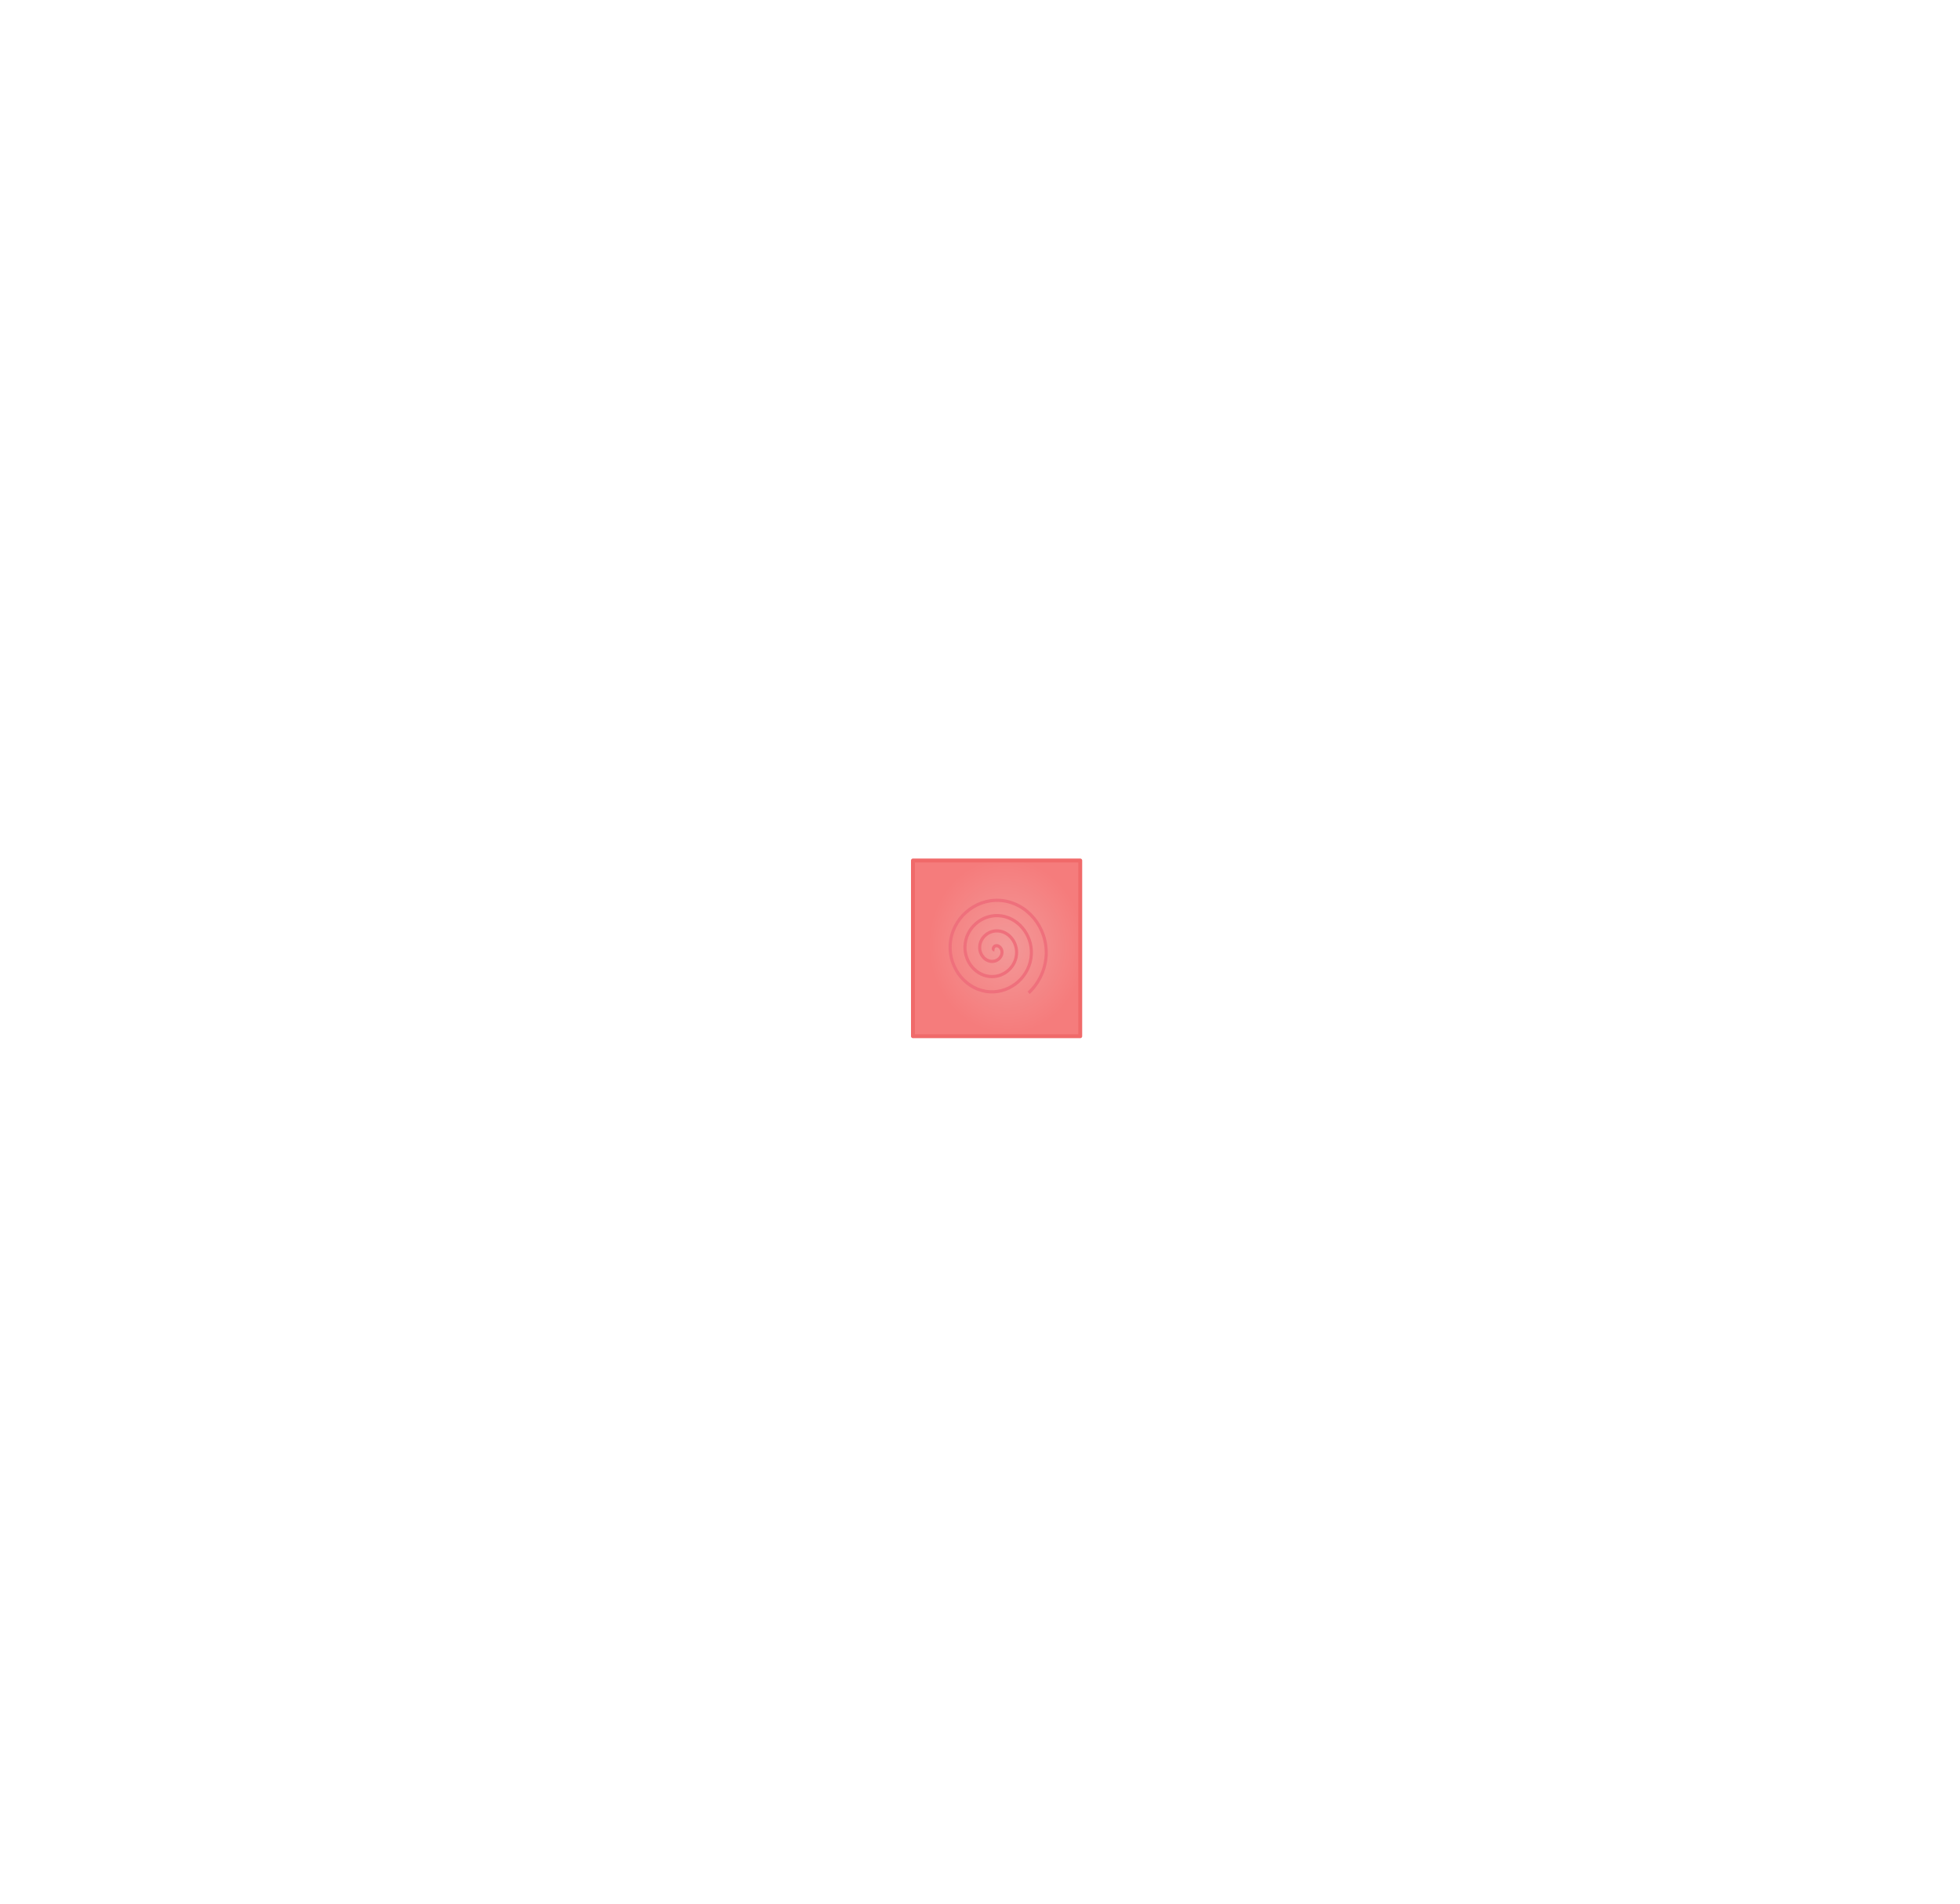
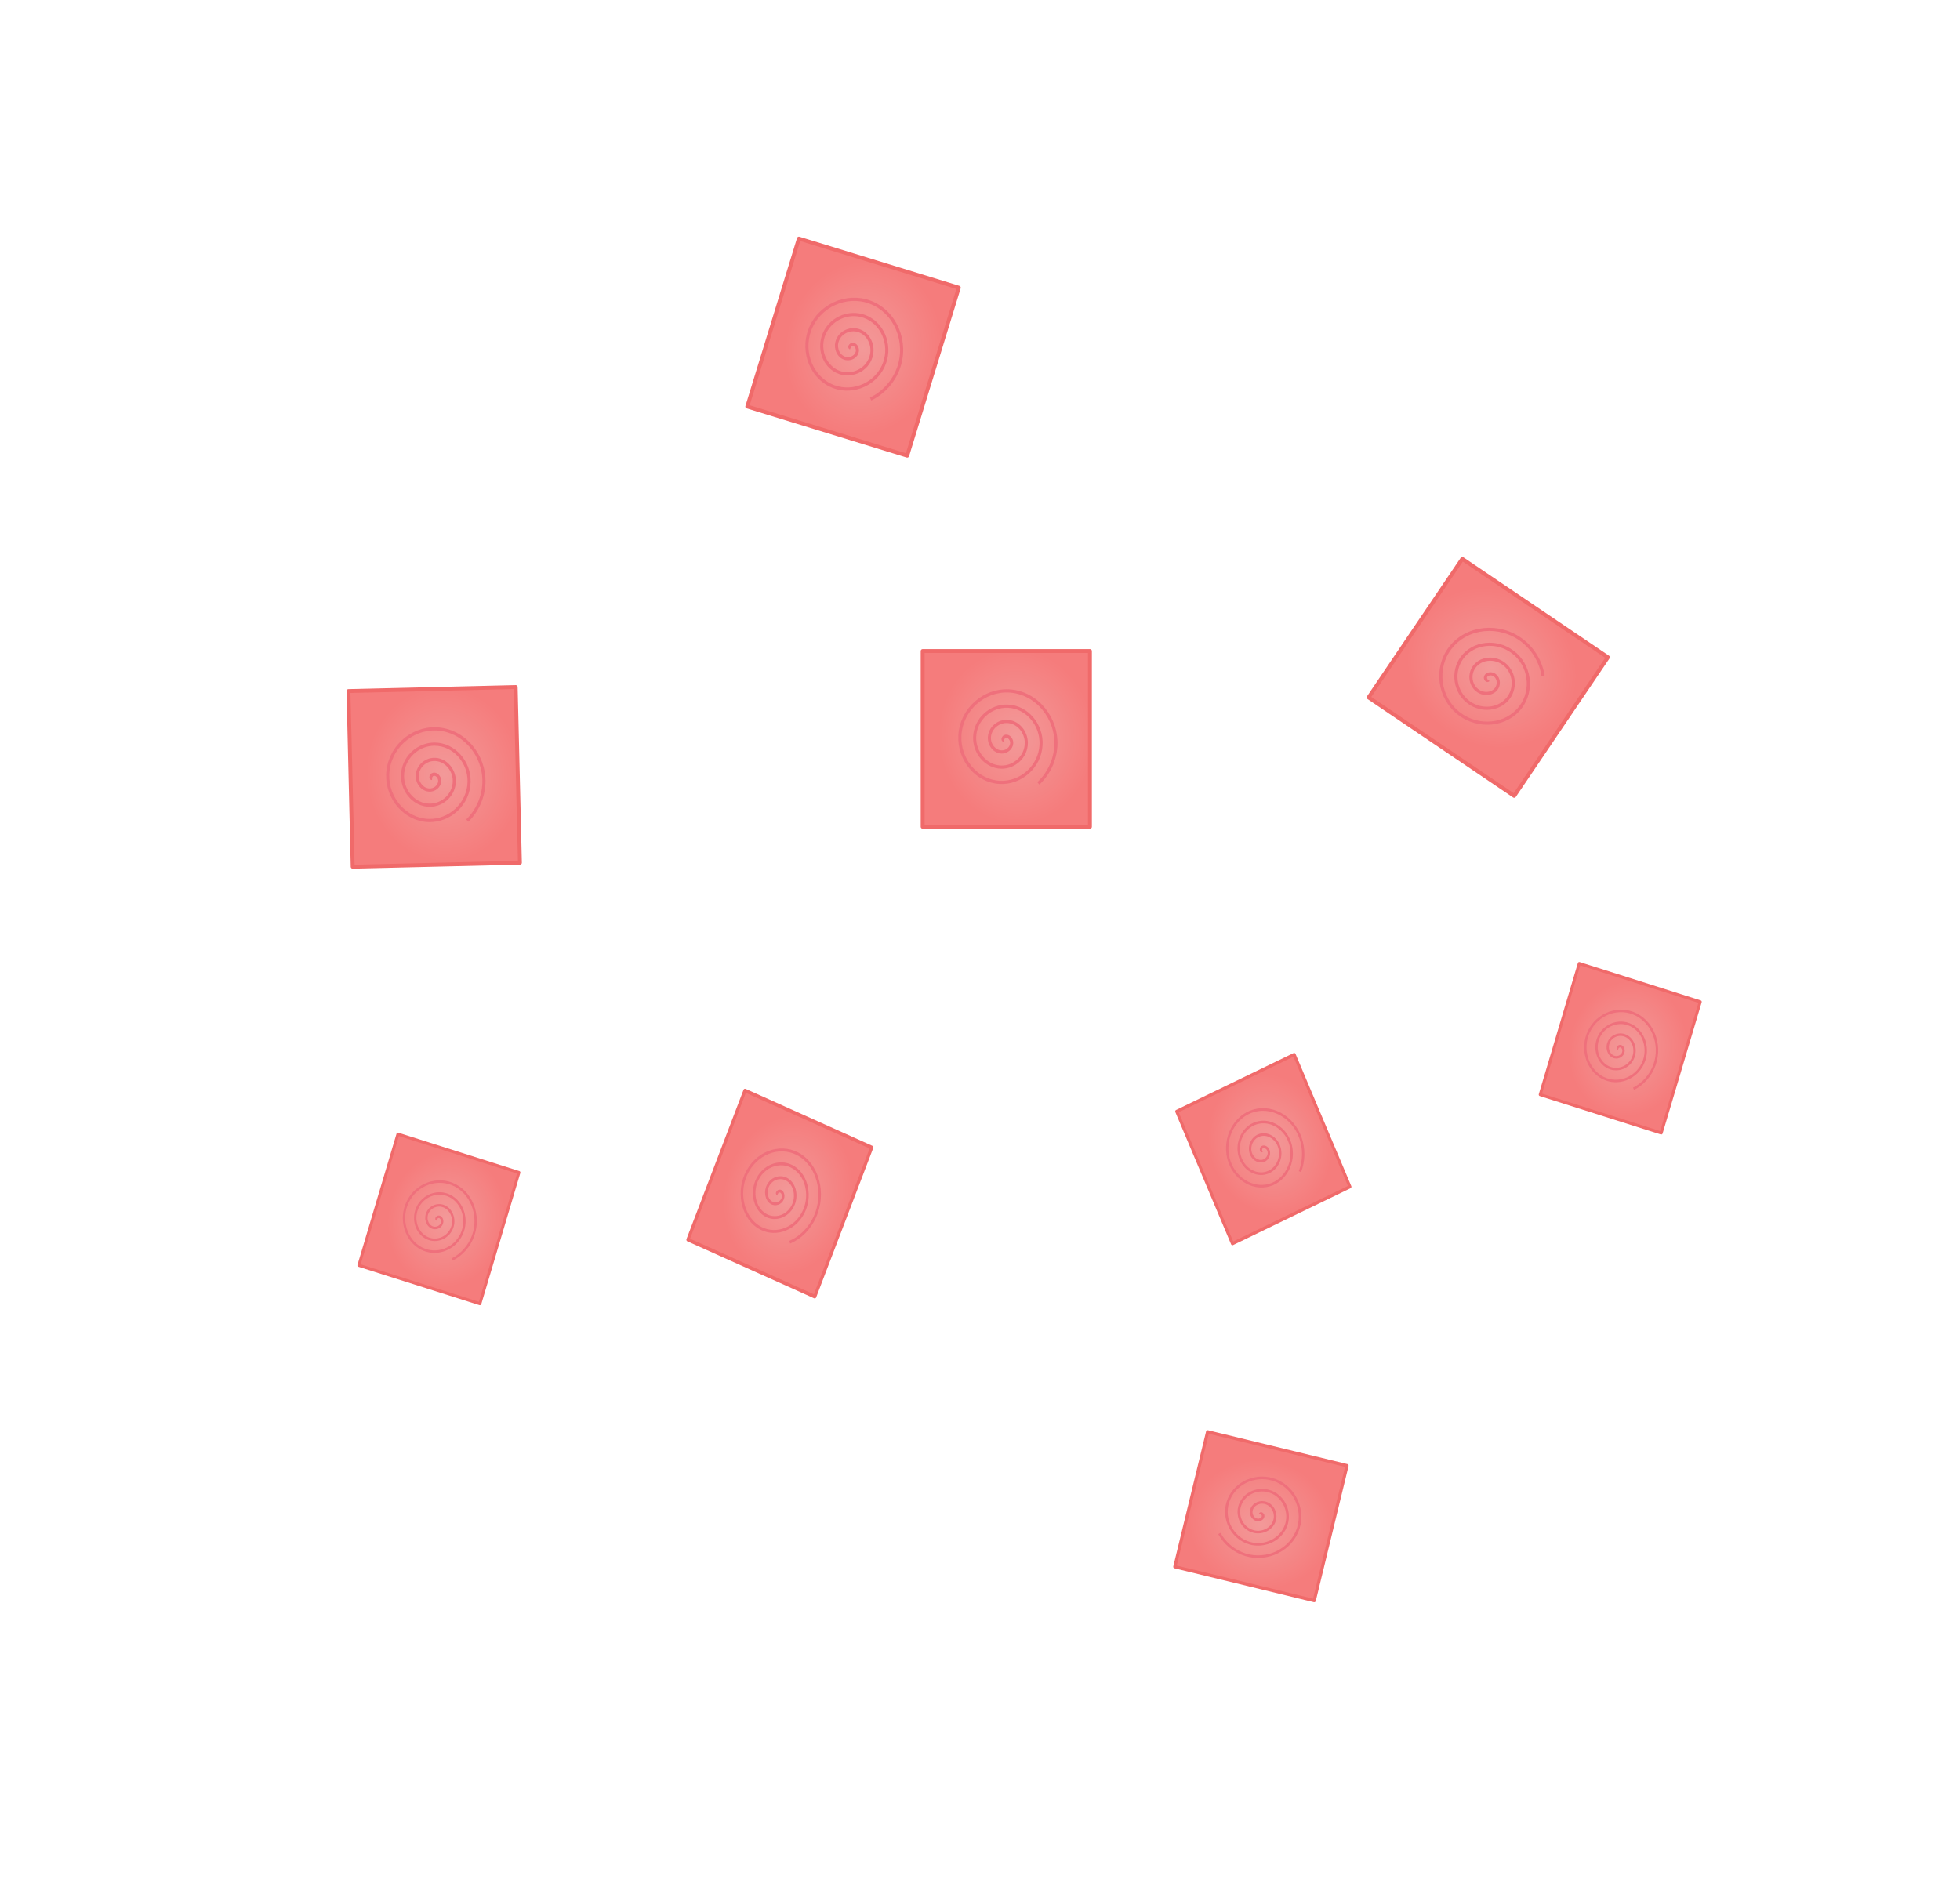
<svg xmlns="http://www.w3.org/2000/svg" xmlns:xlink="http://www.w3.org/1999/xlink" width="133.67mm" height="129.87mm" viewBox="0 0 133.67 129.87" version="1.1" id="svg1">
  <defs id="defs1">
    <linearGradient id="linearGradient28">
      <stop style="stop-color:#f39999;stop-opacity:1;" offset="0" id="stop29" />
      <stop style="stop-color:#f57c7c;stop-opacity:1;" offset="1" id="stop30" />
    </linearGradient>
    <linearGradient id="linearGradient15">
      <stop style="stop-color:#ee2f3f;stop-opacity:1;" offset="0" id="stop15" />
      <stop style="stop-color:#dc1818;stop-opacity:1;" offset="1" id="stop16" />
    </linearGradient>
+     <clipPath clipPathUnits="userSpaceOnUse" id="clipPath52">
+       <path id="path52" style="stroke-width:0.1;stroke-linecap:square;paint-order:markers fill stroke;stop-color:#000000" d="m -880.828,-187.298 h 1640.84 v 73.282 h -1640.84 z" />
+     </clipPath>
    <radialGradient xlink:href="#linearGradient28" id="radialGradient30" cx="68.191" cy="64.528" fx="68.191" fy="64.528" r="6.508" gradientTransform="matrix(0.8124094,-0.05558251,0.06256644,0.9144884,9.202288,9.308087)" gradientUnits="userSpaceOnUse" />
+     <radialGradient xlink:href="#linearGradient28" id="radialGradient63" gradientUnits="userSpaceOnUse" gradientTransform="matrix(0.8124094,-0.05558251,0.06256644,0.9144884,9.202288,9.308087)" cx="68.191" cy="64.528" fx="68.191" fy="64.528" r="6.508" />
+     <radialGradient xlink:href="#linearGradient28" id="radialGradient64" gradientUnits="userSpaceOnUse" gradientTransform="matrix(0.8124094,-0.05558251,0.06256644,0.9144884,9.202288,9.308087)" cx="68.191" cy="64.528" fx="68.191" fy="64.528" r="6.508" />
+     <radialGradient xlink:href="#linearGradient28" id="radialGradient65" gradientUnits="userSpaceOnUse" gradientTransform="matrix(0.8124094,-0.05558251,0.06256644,0.9144884,9.202288,9.308087)" cx="68.191" cy="64.528" fx="68.191" fy="64.528" r="6.508" />
+     <radialGradient xlink:href="#linearGradient28" id="radialGradient66" gradientUnits="userSpaceOnUse" gradientTransform="matrix(0.8124094,-0.05558251,0.06256644,0.9144884,9.202288,9.308087)" cx="68.191" cy="64.528" fx="68.191" fy="64.528" r="6.508" />
+     <radialGradient xlink:href="#linearGradient28" id="radialGradient67" gradientUnits="userSpaceOnUse" gradientTransform="matrix(0.8124094,-0.05558251,0.06256644,0.9144884,9.202288,9.308087)" cx="68.191" cy="64.528" fx="68.191" fy="64.528" r="6.508" />
+     <radialGradient xlink:href="#linearGradient28" id="radialGradient68" gradientUnits="userSpaceOnUse" gradientTransform="matrix(0.8124094,-0.05558251,0.06256644,0.9144884,9.202288,9.308087)" cx="68.191" cy="64.528" fx="68.191" fy="64.528" r="6.508" />
+     <radialGradient xlink:href="#linearGradient28" id="radialGradient69" gradientUnits="userSpaceOnUse" gradientTransform="matrix(0.8124094,-0.05558251,0.06256644,0.9144884,9.202288,9.308087)" cx="68.191" cy="64.528" fx="68.191" fy="64.528" r="6.508" />
+     <radialGradient xlink:href="#linearGradient28" id="radialGradient70" gradientUnits="userSpaceOnUse" gradientTransform="matrix(0.8124094,-0.05558251,0.06256644,0.9144884,9.202288,9.308087)" cx="68.191" cy="64.528" fx="68.191" fy="64.528" r="6.508" />
  </defs>
-   <g id="layer8" style="display:inline">
-     <rect style="display:inline;opacity:1;fill:url(#radialGradient30);fill-opacity:1;stroke:#f06a6a;stroke-width:0.265;stroke-linecap:round;stroke-linejoin:round;stroke-opacity:1" id="rect19" width="11.409" height="11.986" x="62.262" y="58.695" />
-     <path style="fill:none;fill-rule:evenodd;stroke:#ef707c;stroke-width:0.265;stroke-opacity:1" id="path8" d="m 63.216,59.418 c -0.19,-0.021 -0.066,-0.267 0.034,-0.316 0.272,-0.134 0.546,0.131 0.598,0.385 0.092,0.453 -0.308,0.836 -0.735,0.88 -0.627,0.064 -1.131,-0.485 -1.161,-1.085 -0.04,-0.8 0.663,-1.429 1.436,-1.443 0.972,-0.018 1.727,0.841 1.725,1.786 -0.003,1.144 -1.019,2.026 -2.137,2.006 -1.316,-0.023 -2.325,-1.198 -2.288,-2.487 0.043,-1.489 1.376,-2.625 2.837,-2.57 1.661,0.062 2.925,1.554 2.852,3.188 -0.082,1.833 -1.732,3.224 -3.538,3.133 -2.005,-0.101 -3.524,-1.91 -3.415,-3.888 0.12,-2.177 2.088,-3.824 4.239,-3.697 2.349,0.139 4.124,2.266 3.979,4.589 -0.074,1.176 -0.623,2.292 -1.499,3.079" transform="matrix(0.79639,0,0,0.8224432,17.47681,15.92625)" />
+   <g id="layer20" style="display:inline">
+     <g id="layer8" style="display:inline" transform="translate(0.6614583,-14.2875)">
+       <rect style="display:inline;opacity:1;fill:url(#radialGradient30);fill-opacity:1;stroke:#f06a6a;stroke-width:0.265;stroke-linecap:round;stroke-linejoin:round;stroke-opacity:1" id="rect19" width="11.409" height="11.986" x="62.262" y="58.695" />
+       <path style="fill:none;fill-rule:evenodd;stroke:#ef707c;stroke-width:0.265;stroke-opacity:1" id="path8" d="m 63.216,59.418 c -0.19,-0.021 -0.066,-0.267 0.034,-0.316 0.272,-0.134 0.546,0.131 0.598,0.385 0.092,0.453 -0.308,0.836 -0.735,0.88 -0.627,0.064 -1.131,-0.485 -1.161,-1.085 -0.04,-0.8 0.663,-1.429 1.436,-1.443 0.972,-0.018 1.727,0.841 1.725,1.786 -0.003,1.144 -1.019,2.026 -2.137,2.006 -1.316,-0.023 -2.325,-1.198 -2.288,-2.487 0.043,-1.489 1.376,-2.625 2.837,-2.57 1.661,0.062 2.925,1.554 2.852,3.188 -0.082,1.833 -1.732,3.224 -3.538,3.133 -2.005,-0.101 -3.524,-1.91 -3.415,-3.888 0.12,-2.177 2.088,-3.824 4.239,-3.697 2.349,0.139 4.124,2.266 3.979,4.589 -0.074,1.176 -0.623,2.292 -1.499,3.079" transform="matrix(0.79639,0,0,0.8224432,17.47681,15.92625)" />
+     </g>
+     <g id="g63" style="display:inline" transform="rotate(-1.373535,-439.0671,1658.726)">
+       <rect style="display:inline;opacity:1;fill:url(#radialGradient63);fill-opacity:1;stroke:#f06a6a;stroke-width:0.265;stroke-linecap:round;stroke-linejoin:round;stroke-opacity:1" id="rect62" width="11.409" height="11.986" x="62.262" y="58.695" />
+       <path style="fill:none;fill-rule:evenodd;stroke:#ef707c;stroke-width:0.265;stroke-opacity:1" id="path63" d="m 63.216,59.418 c -0.19,-0.021 -0.066,-0.267 0.034,-0.316 0.272,-0.134 0.546,0.131 0.598,0.385 0.092,0.453 -0.308,0.836 -0.735,0.88 -0.627,0.064 -1.131,-0.485 -1.161,-1.085 -0.04,-0.8 0.663,-1.429 1.436,-1.443 0.972,-0.018 1.727,0.841 1.725,1.786 -0.003,1.144 -1.019,2.026 -2.137,2.006 -1.316,-0.023 -2.325,-1.198 -2.288,-2.487 0.043,-1.489 1.376,-2.625 2.837,-2.57 1.661,0.062 2.925,1.554 2.852,3.188 -0.082,1.833 -1.732,3.224 -3.538,3.133 -2.005,-0.101 -3.524,-1.91 -3.415,-3.888 0.12,-2.177 2.088,-3.824 4.239,-3.697 2.349,0.139 4.124,2.266 3.979,4.589 -0.074,1.176 -0.623,2.292 -1.499,3.079" transform="matrix(0.79639,0,0,0.8224432,17.47681,15.92625)" />
+     </g>
+     <g id="g64" style="display:inline" transform="matrix(0.7576525,0.3404769,-0.3243811,0.848807,22.67377,3.365316)">
+       <rect style="display:inline;opacity:1;fill:url(#radialGradient64);fill-opacity:1;stroke:#f06a6a;stroke-width:0.265;stroke-linecap:round;stroke-linejoin:round;stroke-opacity:1" id="rect63" width="11.409" height="11.986" x="62.262" y="58.695" />
+       <path style="fill:none;fill-rule:evenodd;stroke:#ef707c;stroke-width:0.265;stroke-opacity:1" id="path64" d="m 63.216,59.418 c -0.19,-0.021 -0.066,-0.267 0.034,-0.316 0.272,-0.134 0.546,0.131 0.598,0.385 0.092,0.453 -0.308,0.836 -0.735,0.88 -0.627,0.064 -1.131,-0.485 -1.161,-1.085 -0.04,-0.8 0.663,-1.429 1.436,-1.443 0.972,-0.018 1.727,0.841 1.725,1.786 -0.003,1.144 -1.019,2.026 -2.137,2.006 -1.316,-0.023 -2.325,-1.198 -2.288,-2.487 0.043,-1.489 1.376,-2.625 2.837,-2.57 1.661,0.062 2.925,1.554 2.852,3.188 -0.082,1.833 -1.732,3.224 -3.538,3.133 -2.005,-0.101 -3.524,-1.91 -3.415,-3.888 0.12,-2.177 2.088,-3.824 4.239,-3.697 2.349,0.139 4.124,2.266 3.979,4.589 -0.074,1.176 -0.623,2.292 -1.499,3.079" transform="matrix(0.79639,0,0,0.8224432,17.47681,15.92625)" />
+     </g>
+     <g id="g65" style="display:inline" transform="rotate(-55.93387,67.32592,23.87097)">
+       <rect style="display:inline;opacity:1;fill:url(#radialGradient65);fill-opacity:1;stroke:#f06a6a;stroke-width:0.265;stroke-linecap:round;stroke-linejoin:round;stroke-opacity:1" id="rect64" width="11.409" height="11.986" x="62.262" y="58.695" />
+       <path style="fill:none;fill-rule:evenodd;stroke:#ef707c;stroke-width:0.265;stroke-opacity:1" id="path65" d="m 63.216,59.418 c -0.19,-0.021 -0.066,-0.267 0.034,-0.316 0.272,-0.134 0.546,0.131 0.598,0.385 0.092,0.453 -0.308,0.836 -0.735,0.88 -0.627,0.064 -1.131,-0.485 -1.161,-1.085 -0.04,-0.8 0.663,-1.429 1.436,-1.443 0.972,-0.018 1.727,0.841 1.725,1.786 -0.003,1.144 -1.019,2.026 -2.137,2.006 -1.316,-0.023 -2.325,-1.198 -2.288,-2.487 0.043,-1.489 1.376,-2.625 2.837,-2.57 1.661,0.062 2.925,1.554 2.852,3.188 -0.082,1.833 -1.732,3.224 -3.538,3.133 -2.005,-0.101 -3.524,-1.91 -3.415,-3.888 0.12,-2.177 2.088,-3.824 4.239,-3.697 2.349,0.139 4.124,2.266 3.979,4.589 -0.074,1.176 -0.623,2.292 -1.499,3.079" transform="matrix(0.79639,0,0,0.8224432,17.47681,15.92625)" />
+     </g>
+     <g id="g66" style="display:inline" transform="matrix(-0.1960526,0.8066924,-0.7931927,-0.1927718,150.6291,61.06303)">
+       <rect style="display:inline;opacity:1;fill:url(#radialGradient66);fill-opacity:1;stroke:#f06a6a;stroke-width:0.265;stroke-linecap:round;stroke-linejoin:round;stroke-opacity:1" id="rect65" width="11.409" height="11.986" x="62.262" y="58.695" />
+       <path style="fill:none;fill-rule:evenodd;stroke:#ef707c;stroke-width:0.265;stroke-opacity:1" id="path66" d="m 63.216,59.418 c -0.19,-0.021 -0.066,-0.267 0.034,-0.316 0.272,-0.134 0.546,0.131 0.598,0.385 0.092,0.453 -0.308,0.836 -0.735,0.88 -0.627,0.064 -1.131,-0.485 -1.161,-1.085 -0.04,-0.8 0.663,-1.429 1.436,-1.443 0.972,-0.018 1.727,0.841 1.725,1.786 -0.003,1.144 -1.019,2.026 -2.137,2.006 -1.316,-0.023 -2.325,-1.198 -2.288,-2.487 0.043,-1.489 1.376,-2.625 2.837,-2.57 1.661,0.062 2.925,1.554 2.852,3.188 -0.082,1.833 -1.732,3.224 -3.538,3.133 -2.005,-0.101 -3.524,-1.91 -3.415,-3.888 0.12,-2.177 2.088,-3.824 4.239,-3.697 2.349,0.139 4.124,2.266 3.979,4.589 -0.074,1.176 -0.623,2.292 -1.499,3.079" transform="matrix(0.79639,0,0,0.8224432,17.47681,15.92625)" />
+     </g>
+     <g id="g67" style="display:inline" transform="matrix(0.7021862,-0.3399297,0.3172625,0.7523546,17.90856,52.81573)">
+       <rect style="display:inline;opacity:1;fill:url(#radialGradient67);fill-opacity:1;stroke:#f06a6a;stroke-width:0.265;stroke-linecap:round;stroke-linejoin:round;stroke-opacity:1" id="rect66" width="11.409" height="11.986" x="62.262" y="58.695" />
+       <path style="fill:none;fill-rule:evenodd;stroke:#ef707c;stroke-width:0.265;stroke-opacity:1" id="path67" d="m 63.216,59.418 c -0.19,-0.021 -0.066,-0.267 0.034,-0.316 0.272,-0.134 0.546,0.131 0.598,0.385 0.092,0.453 -0.308,0.836 -0.735,0.88 -0.627,0.064 -1.131,-0.485 -1.161,-1.085 -0.04,-0.8 0.663,-1.429 1.436,-1.443 0.972,-0.018 1.727,0.841 1.725,1.786 -0.003,1.144 -1.019,2.026 -2.137,2.006 -1.316,-0.023 -2.325,-1.198 -2.288,-2.487 0.043,-1.489 1.376,-2.625 2.837,-2.57 1.661,0.062 2.925,1.554 2.852,3.188 -0.082,1.833 -1.732,3.224 -3.538,3.133 -2.005,-0.101 -3.524,-1.91 -3.415,-3.888 0.12,-2.177 2.088,-3.824 4.239,-3.697 2.349,0.139 4.124,2.266 3.979,4.589 -0.074,1.176 -0.623,2.292 -1.499,3.079" transform="matrix(0.79639,0,0,0.8224432,17.47681,15.92625)" />
+     </g>
+     <g id="g68" style="display:inline" transform="rotate(17.07953,199.6272,11.58548)">
+       <rect style="display:inline;opacity:1;fill:url(#radialGradient68);fill-opacity:1;stroke:#f06a6a;stroke-width:0.265;stroke-linecap:round;stroke-linejoin:round;stroke-opacity:1" id="rect67" width="11.409" height="11.986" x="62.262" y="58.695" />
+       <path style="fill:none;fill-rule:evenodd;stroke:#ef707c;stroke-width:0.265;stroke-opacity:1" id="path68" d="m 63.216,59.418 c -0.19,-0.021 -0.066,-0.267 0.034,-0.316 0.272,-0.134 0.546,0.131 0.598,0.385 0.092,0.453 -0.308,0.836 -0.735,0.88 -0.627,0.064 -1.131,-0.485 -1.161,-1.085 -0.04,-0.8 0.663,-1.429 1.436,-1.443 0.972,-0.018 1.727,0.841 1.725,1.786 -0.003,1.144 -1.019,2.026 -2.137,2.006 -1.316,-0.023 -2.325,-1.198 -2.288,-2.487 0.043,-1.489 1.376,-2.625 2.837,-2.57 1.661,0.062 2.925,1.554 2.852,3.188 -0.082,1.833 -1.732,3.224 -3.538,3.133 -2.005,-0.101 -3.524,-1.91 -3.415,-3.888 0.12,-2.177 2.088,-3.824 4.239,-3.697 2.349,0.139 4.124,2.266 3.979,4.589 -0.074,1.176 -0.623,2.292 -1.499,3.079" transform="matrix(0.79639,0,0,0.8224432,17.47681,15.92625)" />
+     </g>
+     <g id="g69" style="display:inline" transform="matrix(0.7232819,0.2293208,-0.2222278,0.7463674,-4.850804,19.27541)">
+       <rect style="display:inline;opacity:1;fill:url(#radialGradient69);fill-opacity:1;stroke:#f06a6a;stroke-width:0.265;stroke-linecap:round;stroke-linejoin:round;stroke-opacity:1" id="rect68" width="11.409" height="11.986" x="62.262" y="58.695" />
+       <path style="fill:none;fill-rule:evenodd;stroke:#ef707c;stroke-width:0.265;stroke-opacity:1" id="path69" d="m 63.216,59.418 c -0.19,-0.021 -0.066,-0.267 0.034,-0.316 0.272,-0.134 0.546,0.131 0.598,0.385 0.092,0.453 -0.308,0.836 -0.735,0.88 -0.627,0.064 -1.131,-0.485 -1.161,-1.085 -0.04,-0.8 0.663,-1.429 1.436,-1.443 0.972,-0.018 1.727,0.841 1.725,1.786 -0.003,1.144 -1.019,2.026 -2.137,2.006 -1.316,-0.023 -2.325,-1.198 -2.288,-2.487 0.043,-1.489 1.376,-2.625 2.837,-2.57 1.661,0.062 2.925,1.554 2.852,3.188 -0.082,1.833 -1.732,3.224 -3.538,3.133 -2.005,-0.101 -3.524,-1.91 -3.415,-3.888 0.12,-2.177 2.088,-3.824 4.239,-3.697 2.349,0.139 4.124,2.266 3.979,4.589 -0.074,1.176 -0.623,2.292 -1.499,3.079" transform="matrix(0.79639,0,0,0.8224432,17.47681,15.92625)" />
+     </g>
+     <g id="g70" style="display:inline" transform="matrix(0.7232819,0.2293208,-0.2222278,0.7463674,75.71482,7.633742)">
+       <rect style="display:inline;opacity:1;fill:url(#radialGradient70);fill-opacity:1;stroke:#f06a6a;stroke-width:0.265;stroke-linecap:round;stroke-linejoin:round;stroke-opacity:1" id="rect69" width="11.409" height="11.986" x="62.262" y="58.695" />
+       <path style="fill:none;fill-rule:evenodd;stroke:#ef707c;stroke-width:0.265;stroke-opacity:1" id="path70" d="m 63.216,59.418 c -0.19,-0.021 -0.066,-0.267 0.034,-0.316 0.272,-0.134 0.546,0.131 0.598,0.385 0.092,0.453 -0.308,0.836 -0.735,0.88 -0.627,0.064 -1.131,-0.485 -1.161,-1.085 -0.04,-0.8 0.663,-1.429 1.436,-1.443 0.972,-0.018 1.727,0.841 1.725,1.786 -0.003,1.144 -1.019,2.026 -2.137,2.006 -1.316,-0.023 -2.325,-1.198 -2.288,-2.487 0.043,-1.489 1.376,-2.625 2.837,-2.57 1.661,0.062 2.925,1.554 2.852,3.188 -0.082,1.833 -1.732,3.224 -3.538,3.133 -2.005,-0.101 -3.524,-1.91 -3.415,-3.888 0.12,-2.177 2.088,-3.824 4.239,-3.697 2.349,0.139 4.124,2.266 3.979,4.589 -0.074,1.176 -0.623,2.292 -1.499,3.079" transform="matrix(0.79639,0,0,0.8224432,17.47681,15.92625)" />
+     </g>
  </g>
</svg>
